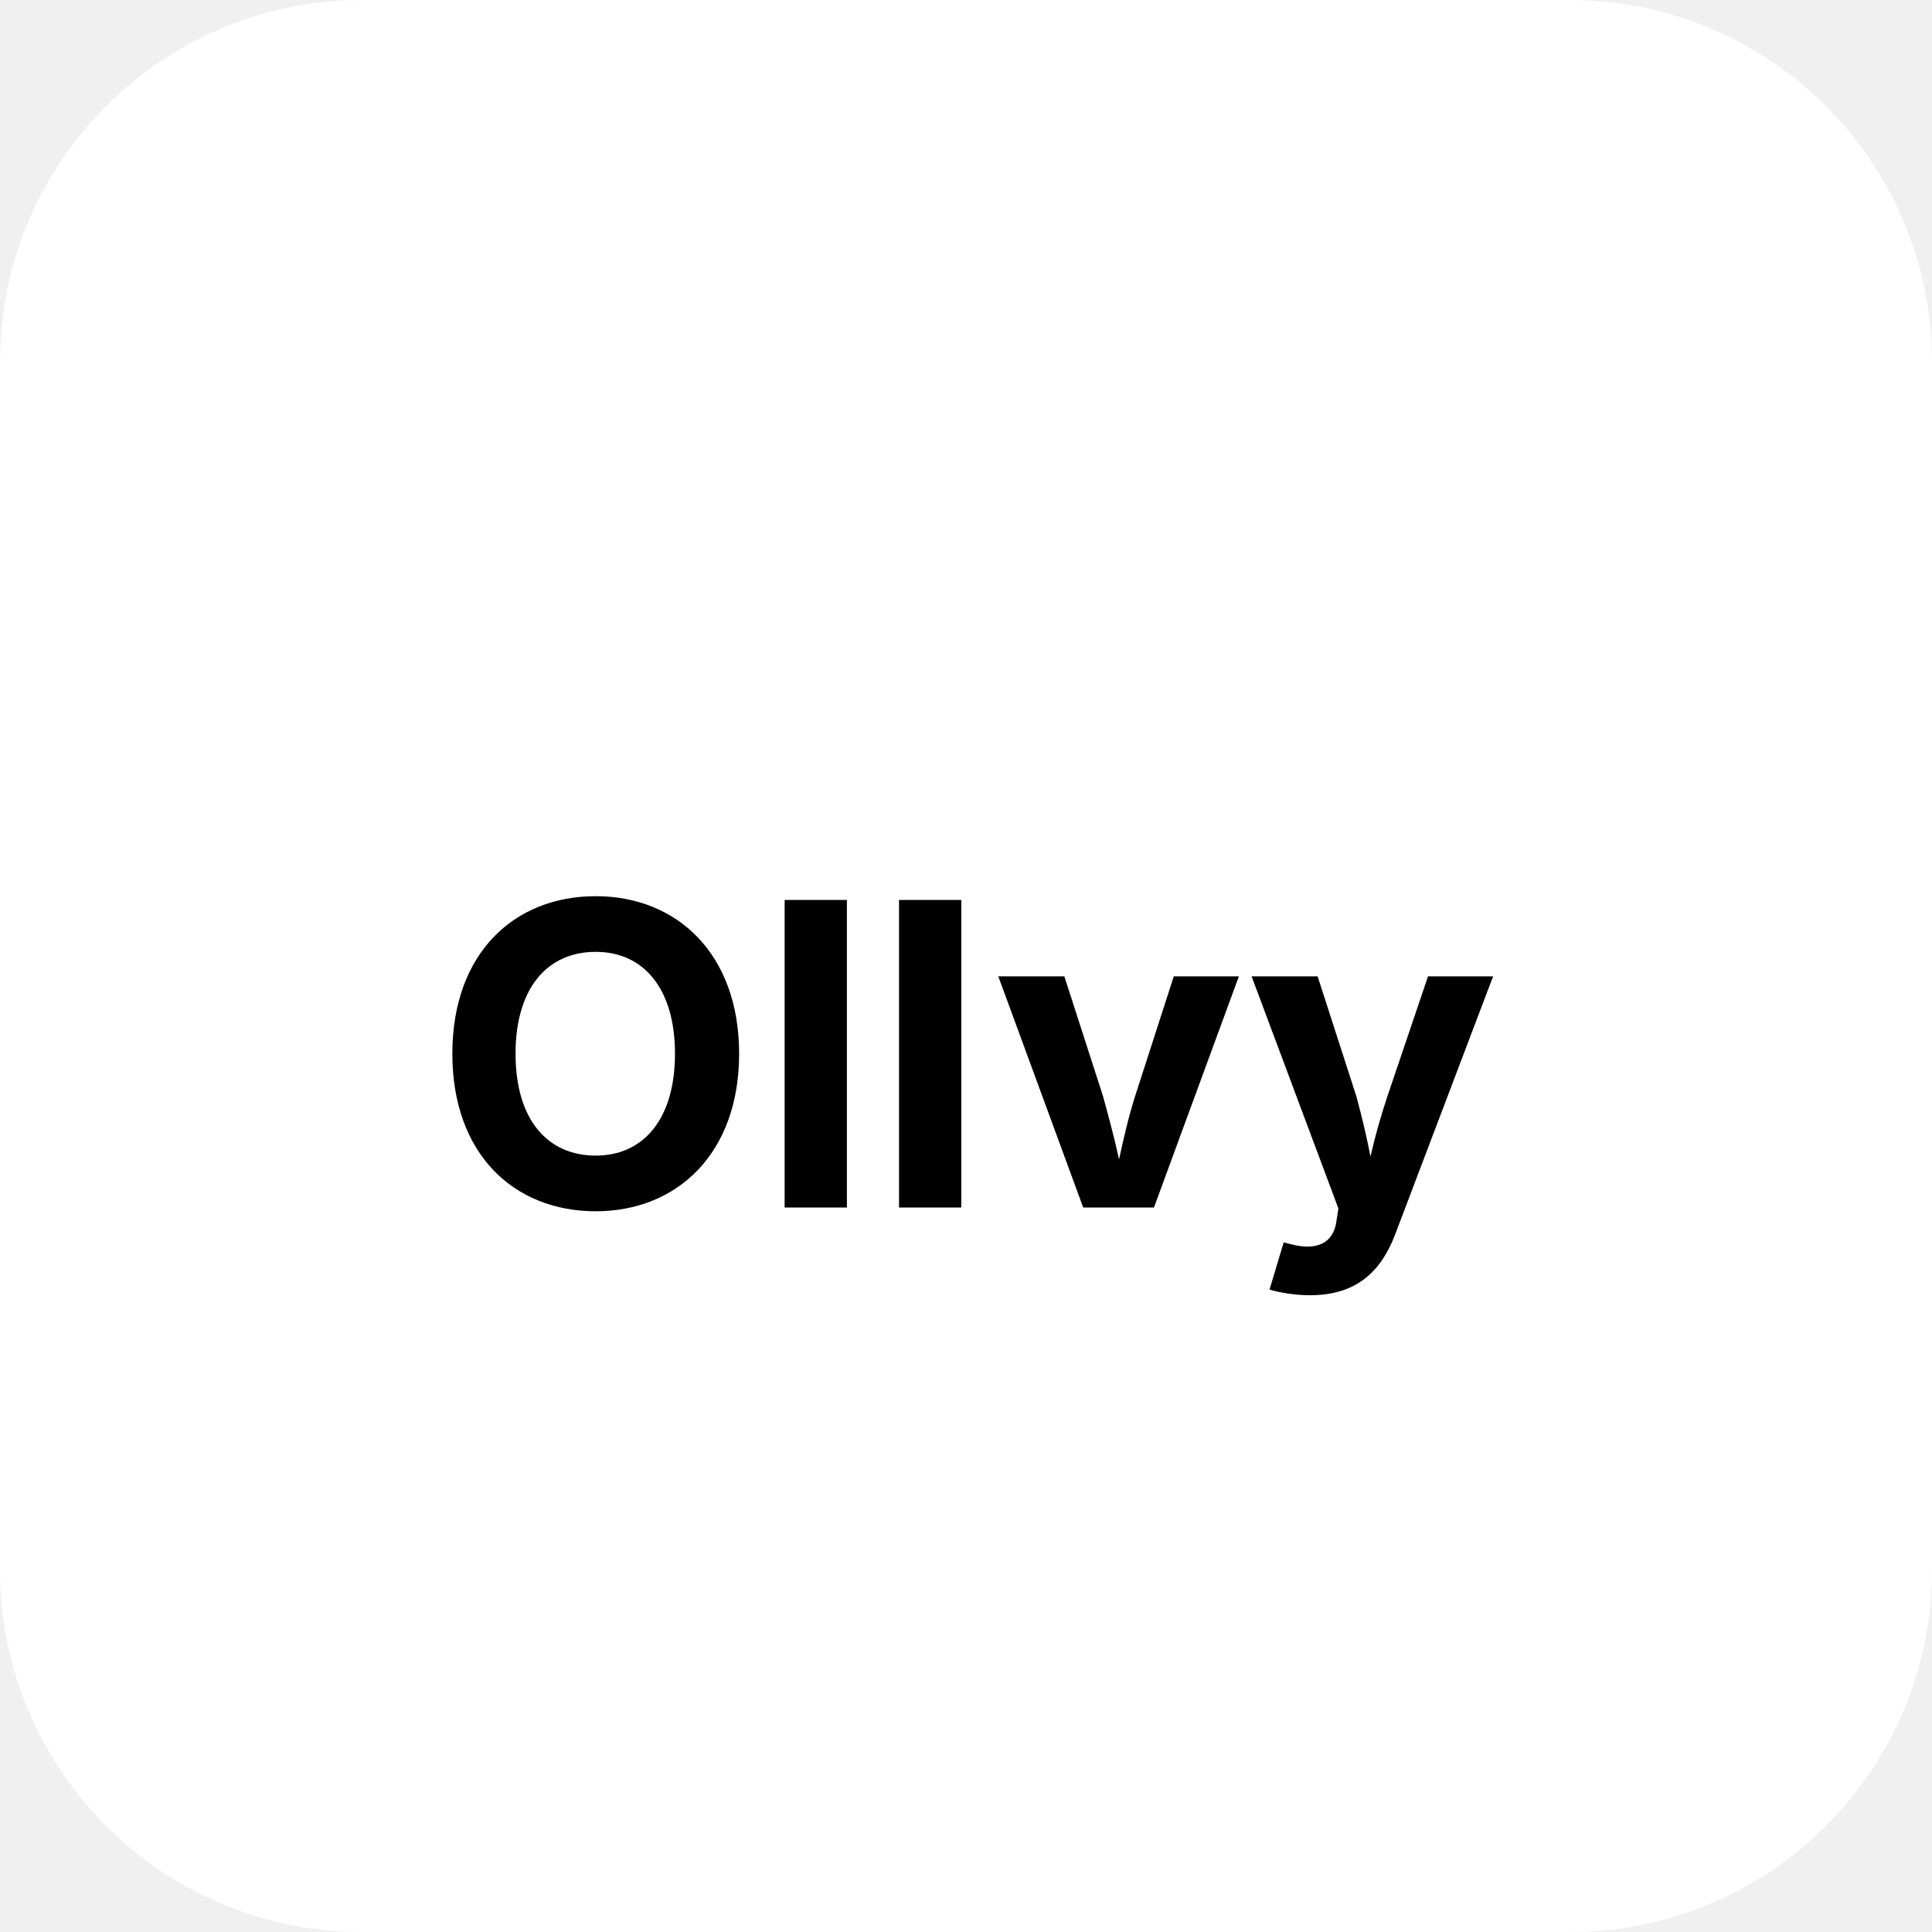
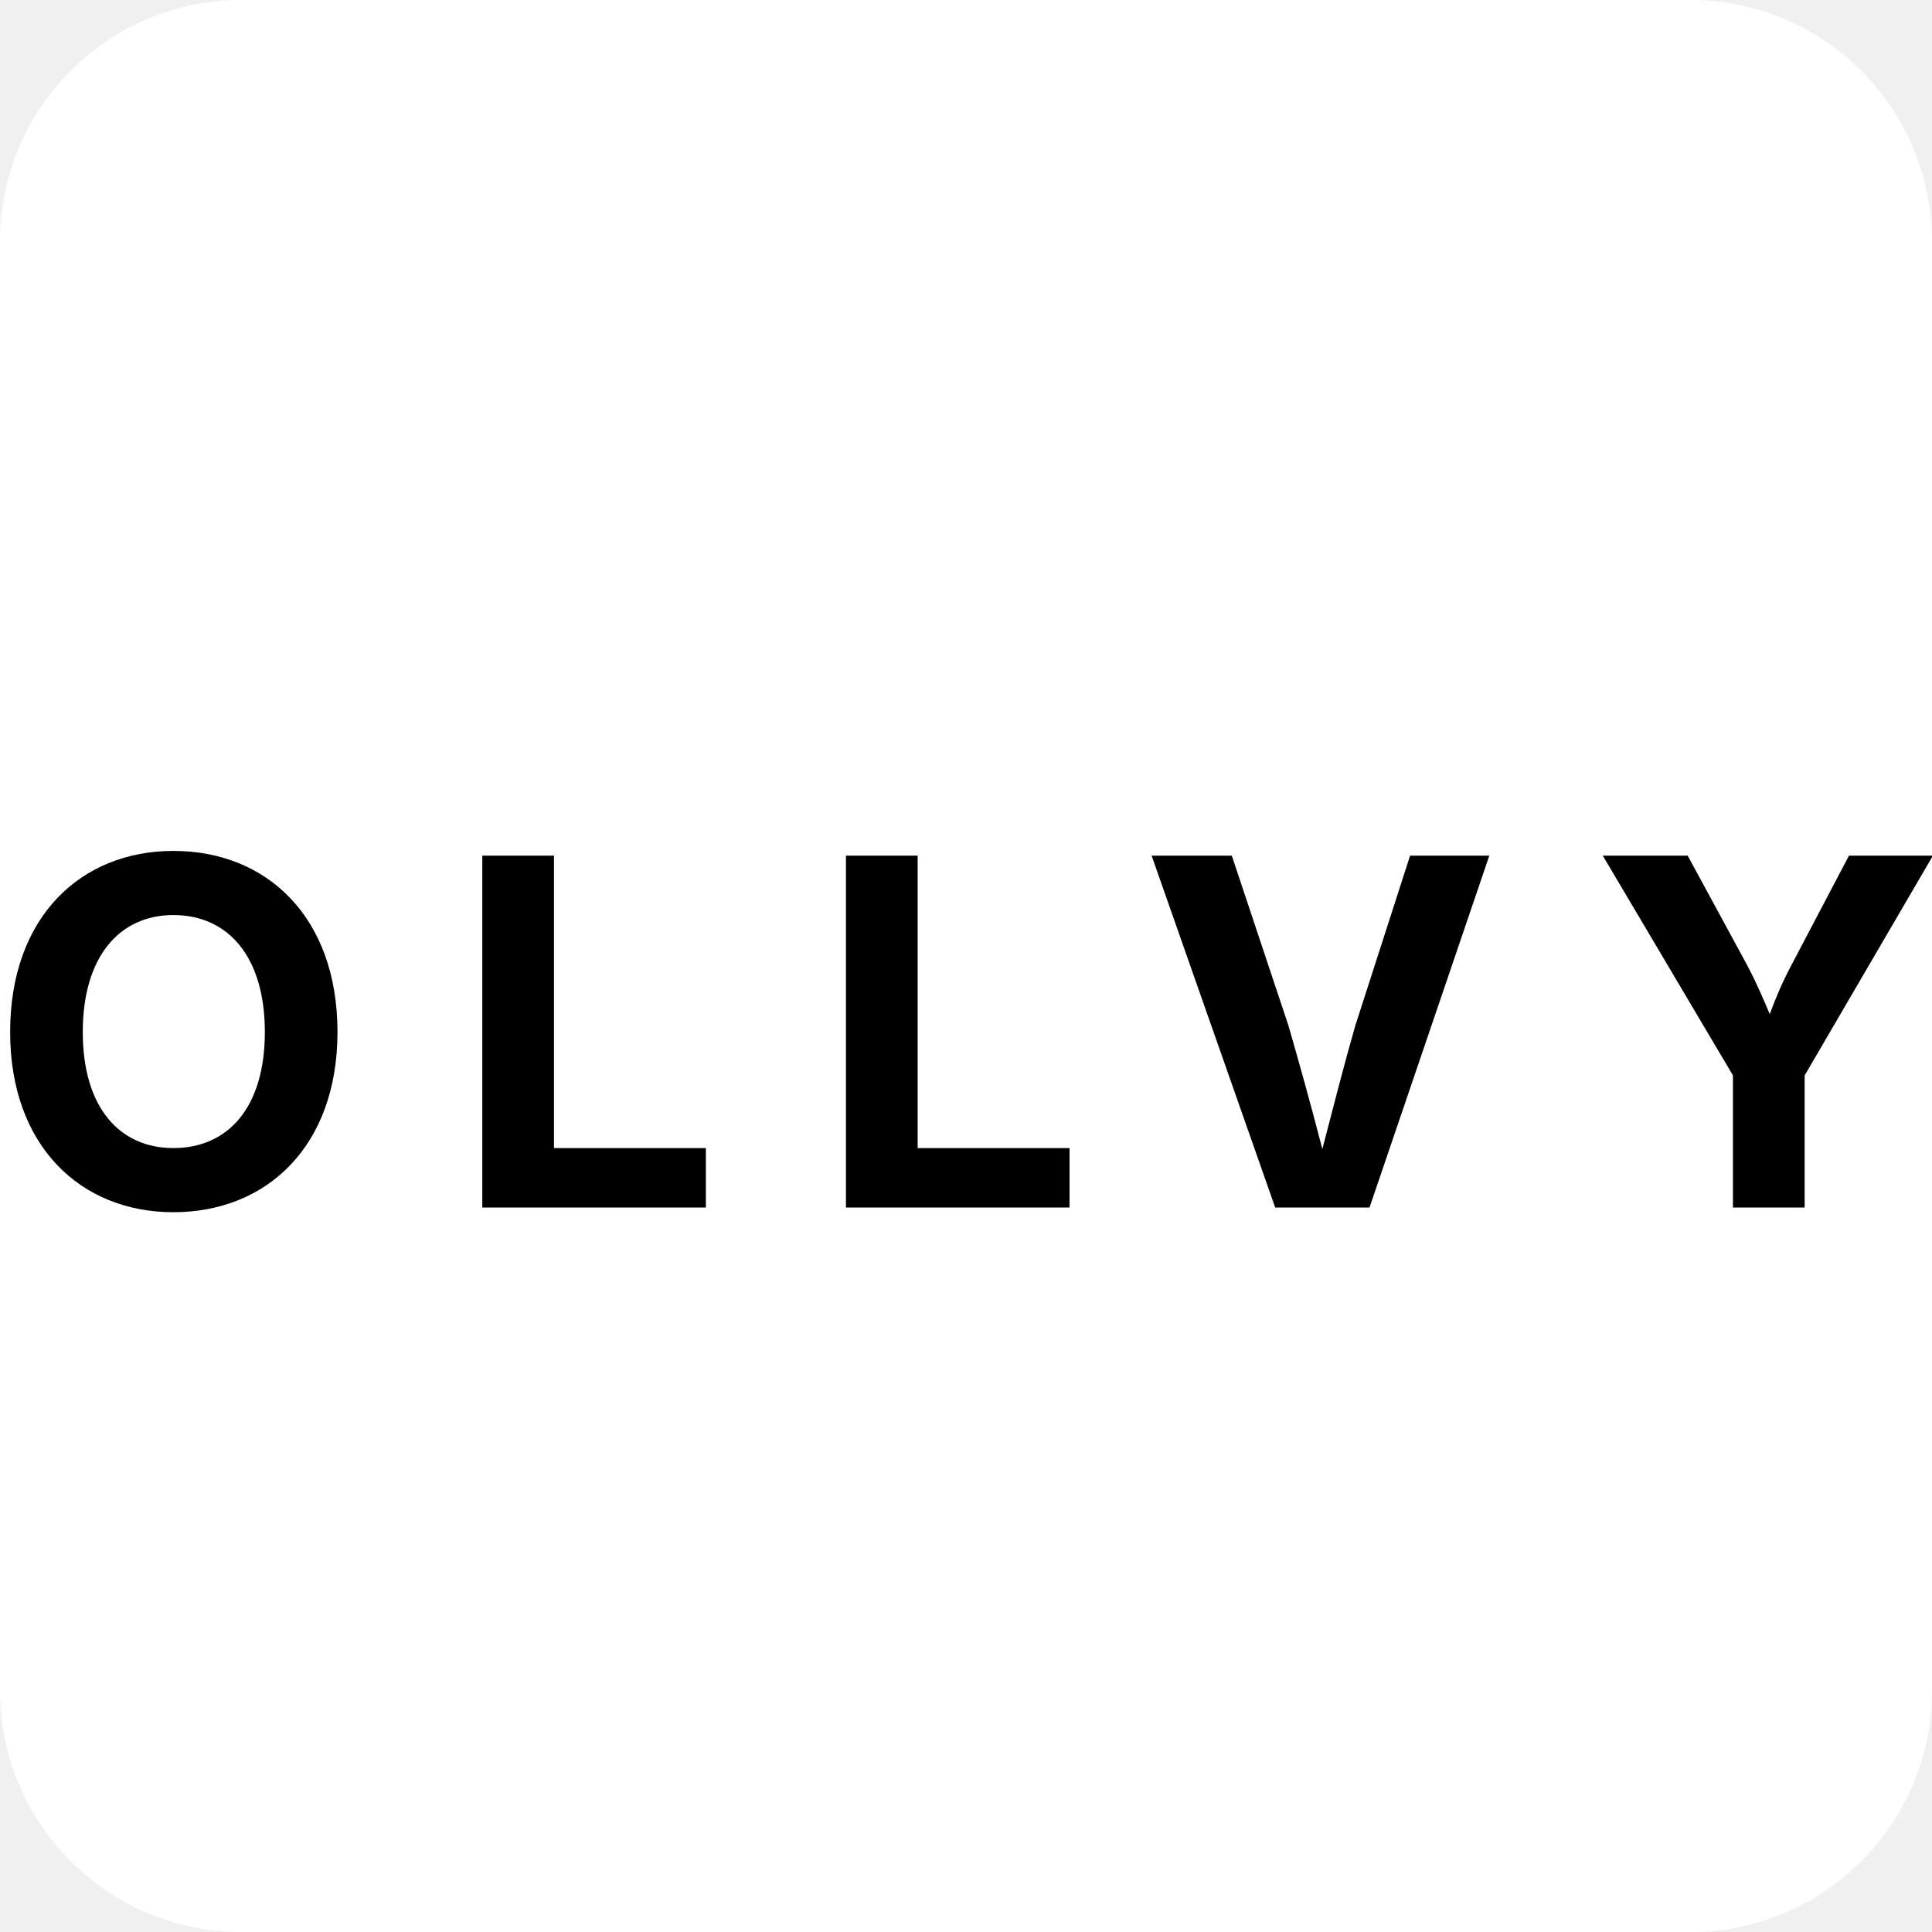
<svg xmlns="http://www.w3.org/2000/svg" width="32" height="32" viewBox="0 0 32 32">
-   <rect width="32" height="32" rx="6" ry="6" fill="#ffffff" />
-   <text x="16" y="20" font-family="system-ui, -apple-system, BlinkMacSystemFont, 'Segoe UI', sans-serif" font-size="7" font-weight="700" fill="#000000" text-anchor="middle" letter-spacing="0">Ollvy</text>
+   <rect width="32" height="32" rx="4" fill="#ffffff" />
+   <text x="16" y="20" font-family="system-ui, -apple-system, BlinkMacSystemFont, 'Segoe UI', sans-serif" font-size="8" font-weight="700" fill="#000000" text-anchor="middle" letter-spacing="1.5">OLLVY</text>
</svg>
